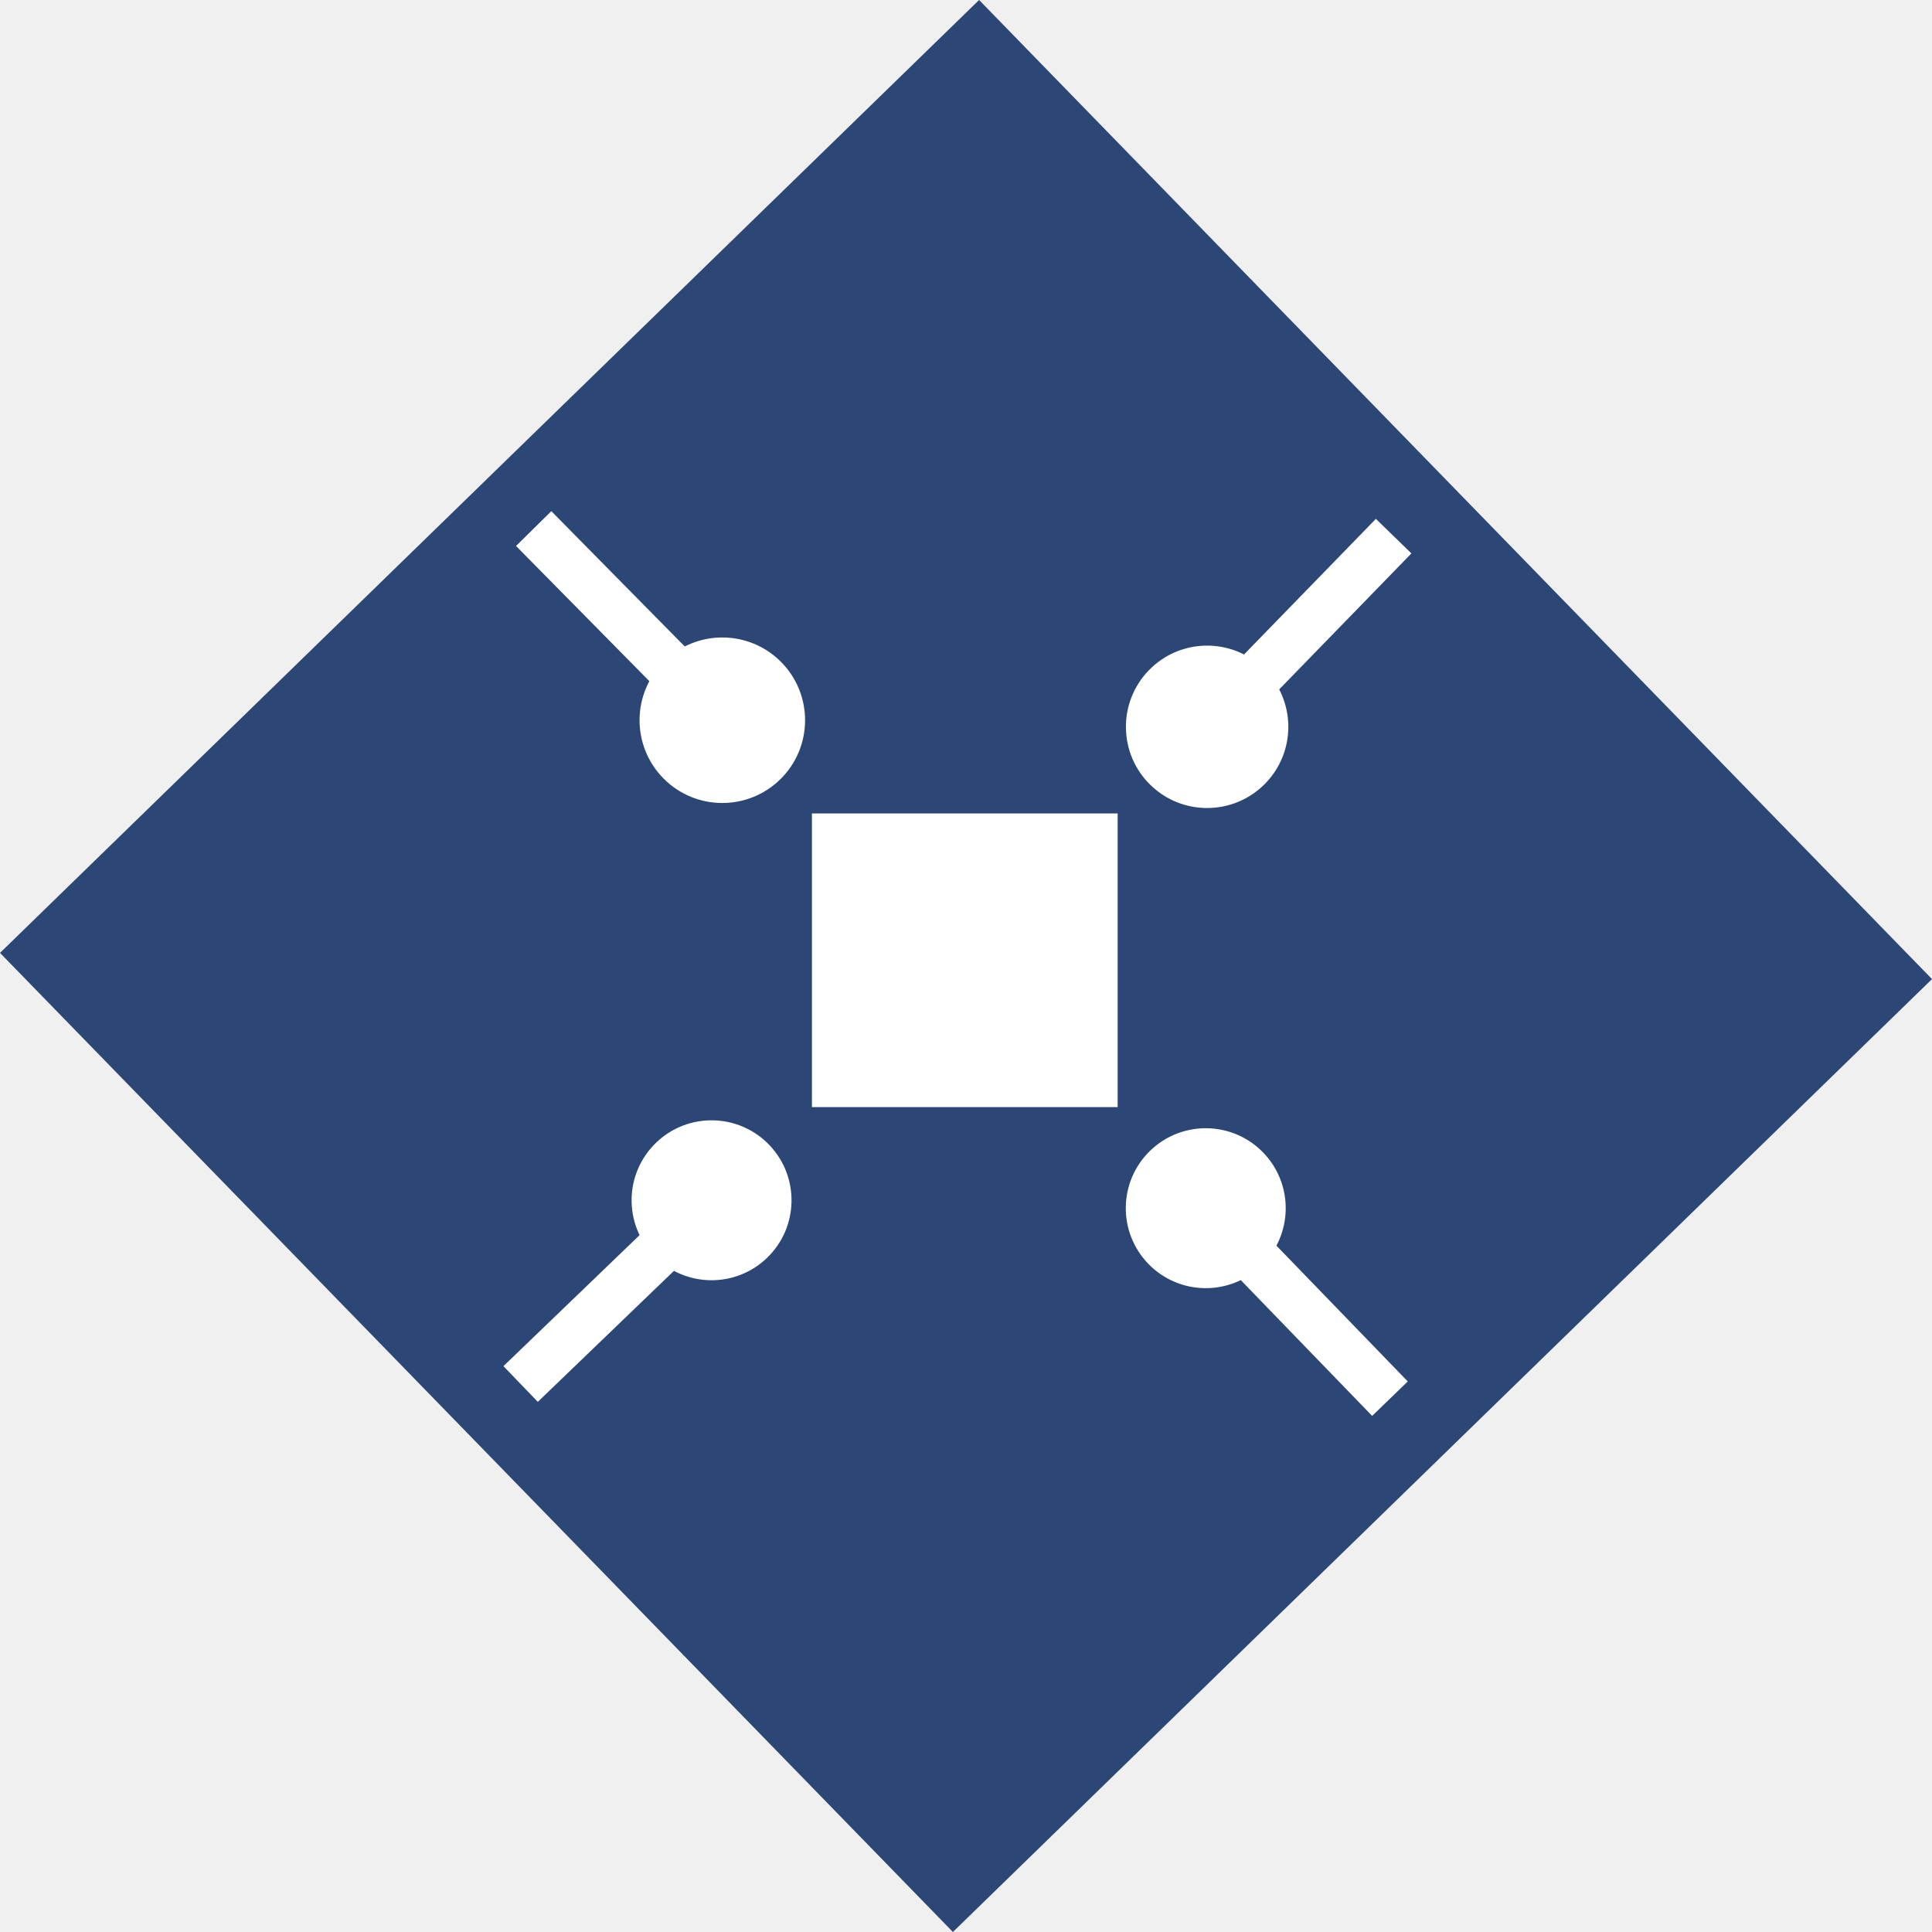
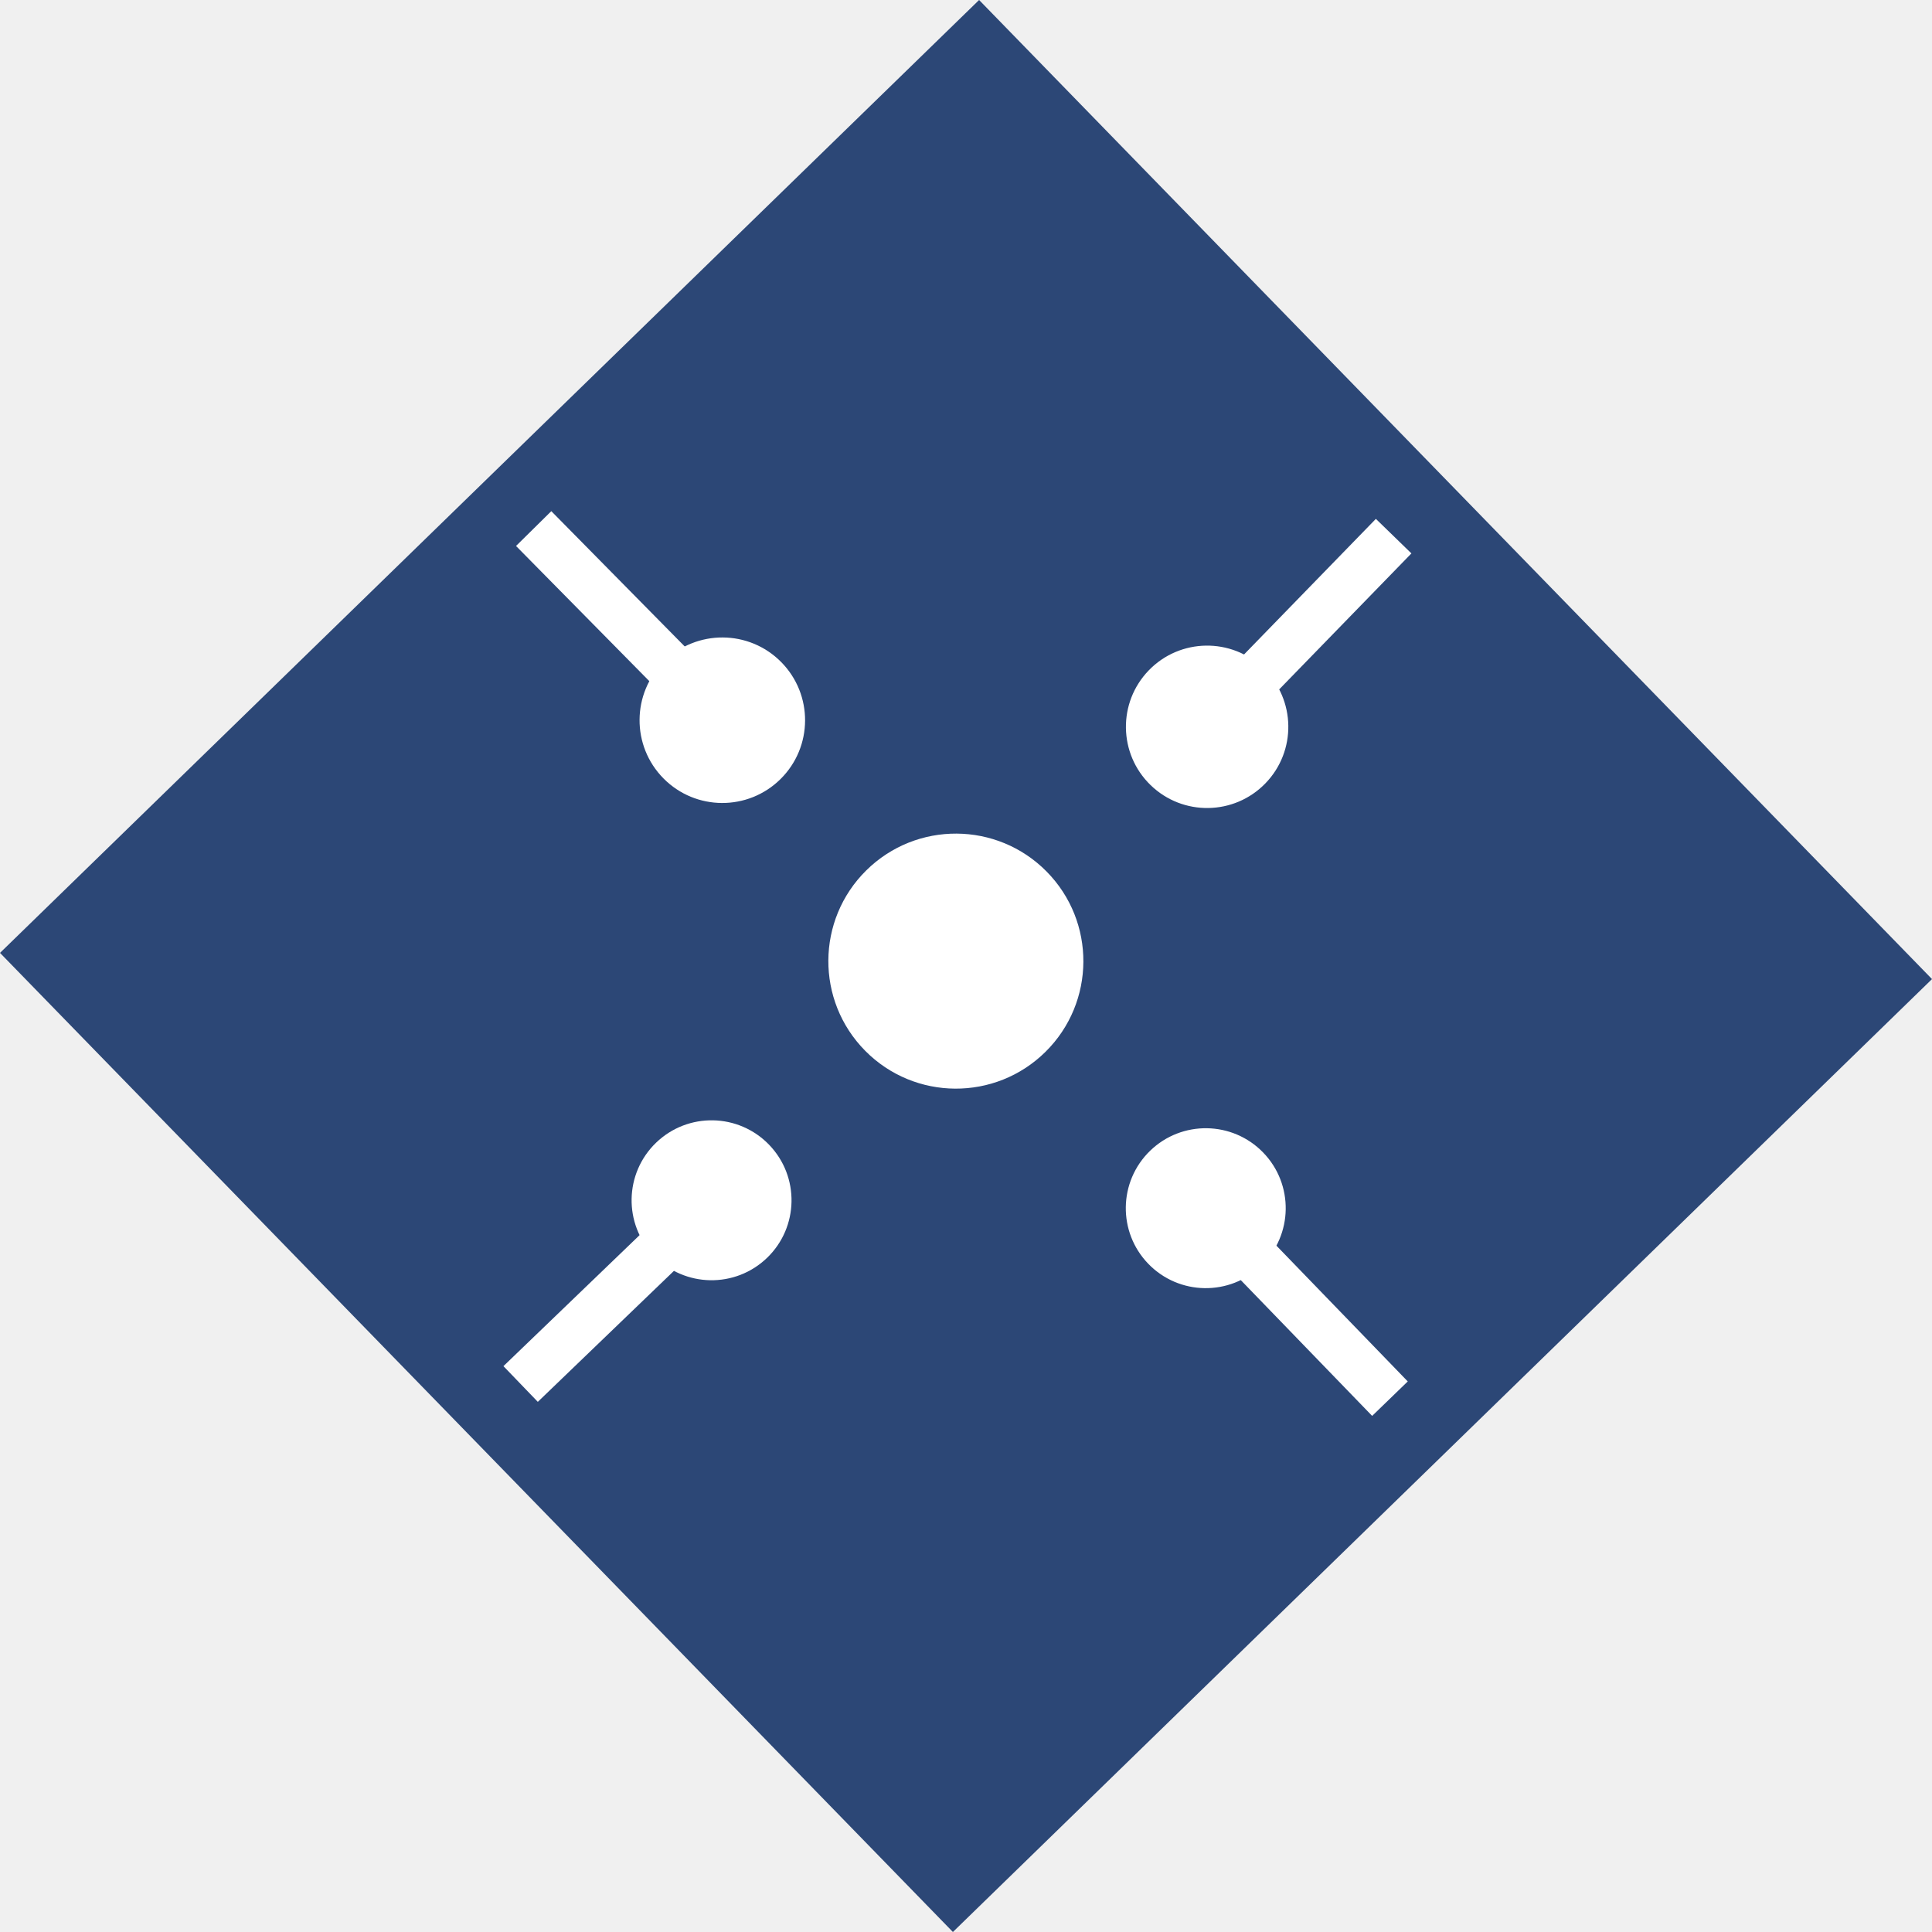
<svg xmlns="http://www.w3.org/2000/svg" width="102.951mm" height="102.951mm" viewBox="0 0 102.951 102.951" version="1.1" id="svg5">
  <defs id="defs2" />
  <g id="layer1" transform="translate(-56.3698,-83.92649)">
    <rect style="fill:#2c4776;fill-opacity:1;stroke:#4c7ccc;stroke-width:0;stroke-miterlimit:4;stroke-dasharray:none;stroke-opacity:1" id="rect846" width="72.804" height="72.804" x="135.848" y="-19.251" transform="rotate(45.77695)" />
-     <rect style="fill:#ffffff;fill-opacity:1;stroke:#4c7ccc;stroke-width:0;stroke-miterlimit:0;stroke-dasharray:none;stroke-opacity:1" id="rect1570" width="16.291" height="15.648" x="99.636" y="127.273" />
-     <g id="g2057" transform="rotate(-44.66295,75.52974,107.3235)" style="stroke-width:0;stroke-miterlimit:4;stroke-dasharray:none">
-       <rect style="fill:#ffffff;fill-opacity:1;stroke:#4c7ccc;stroke-width:0;stroke-miterlimit:4;stroke-dasharray:none;stroke-opacity:1" id="rect1570-7" width="16.764" height="2.641" x="117.179" y="-80.229" transform="matrix(-0.00112334,0.9999994,-0.9999997,-7.405739e-4,0,0)" />
-       <circle style="fill:#ffffff;fill-opacity:1;stroke:#4c7ccc;stroke-width:0;stroke-miterlimit:4;stroke-dasharray:none;stroke-opacity:1" id="path1861" cx="78.747" cy="131.568" r="4.41" />
+     <g id="g1108">
+       <rect style="fill:#ffffff;fill-opacity:1;stroke:#4c7ccc;stroke-width:0;stroke-miterlimit:4;stroke-dasharray:none;stroke-opacity:1" id="rect1570-7" width="16.764" height="2.641" x="139.354" y="16.997" transform="matrix(0.7021355,0.7120433,-0.7117745,0.702408,0,0)" />
+       <circle style="fill:#ffffff;fill-opacity:1;stroke:#4c7ccc;stroke-width:0;stroke-miterlimit:4;stroke-dasharray:none;stroke-opacity:1" id="path1861" cx="-18.503" cy="153.671" r="4.41" transform="rotate(-44.66295)" />
    </g>
+     <circle style="fill:#ffffff;fill-opacity:1;stroke:#4c7ccc;stroke-width:0;stroke-miterlimit:4;stroke-dasharray:none;stroke-opacity:1" id="path1861-7" cx="-18.675" cy="171.549" r="6.795" transform="rotate(-44.66295)" />
    <g id="g2057-3" transform="rotate(-133.96,90.03556,136.3231)" style="stroke-width:0;stroke-miterlimit:4;stroke-dasharray:none">
      <rect style="fill:#ffffff;fill-opacity:1;stroke:#4c7ccc;stroke-width:0;stroke-miterlimit:4;stroke-dasharray:none;stroke-opacity:1" id="rect1570-7-61" width="16.764" height="2.641" x="117.179" y="-80.229" transform="matrix(-0.00112334,0.9999994,-0.9999997,-7.405739e-4,0,0)" />
      <circle style="fill:#ffffff;fill-opacity:1;stroke:#4c7ccc;stroke-width:0;stroke-miterlimit:4;stroke-dasharray:none;stroke-opacity:1" id="path1861-5" cx="78.761" cy="131.357" r="4.261" />
    </g>
    <g id="g2057-8" transform="rotate(44.13058,110.5536,178.831)" style="stroke-width:0;stroke-miterlimit:4;stroke-dasharray:none">
      <rect style="fill:#ffffff;fill-opacity:1;stroke:#4c7ccc;stroke-width:0;stroke-miterlimit:4;stroke-dasharray:none;stroke-opacity:1" id="rect1570-7-8" width="16.764" height="2.641" x="117.179" y="-80.229" transform="matrix(-0.00112334,0.9999994,-0.9999997,-7.405739e-4,0,0)" />
      <ellipse style="fill:#ffffff;fill-opacity:1;stroke:#4c7ccc;stroke-width:0;stroke-miterlimit:4;stroke-dasharray:none;stroke-opacity:1" id="path1861-2" cx="78.718" cy="131.451" rx="4.327" ry="4.327" />
    </g>
    <g id="g2057-8-7" transform="rotate(135.8828,96.25526,148.3142)" style="stroke-width:0;stroke-miterlimit:4;stroke-dasharray:none">
      <rect style="fill:#ffffff;fill-opacity:1;stroke:#4c7ccc;stroke-width:0;stroke-miterlimit:4;stroke-dasharray:none;stroke-opacity:1" id="rect1570-7-8-0" width="16.764" height="2.641" x="117.179" y="-80.229" transform="matrix(-0.00112334,0.9999994,-0.9999997,-7.405739e-4,0,0)" />
      <circle style="fill:#ffffff;fill-opacity:1;stroke:#4c7ccc;stroke-width:0;stroke-miterlimit:4;stroke-dasharray:none;stroke-opacity:1" id="path1861-2-6" cx="78.758" cy="131.357" r="4.261" />
    </g>
  </g>
</svg>
